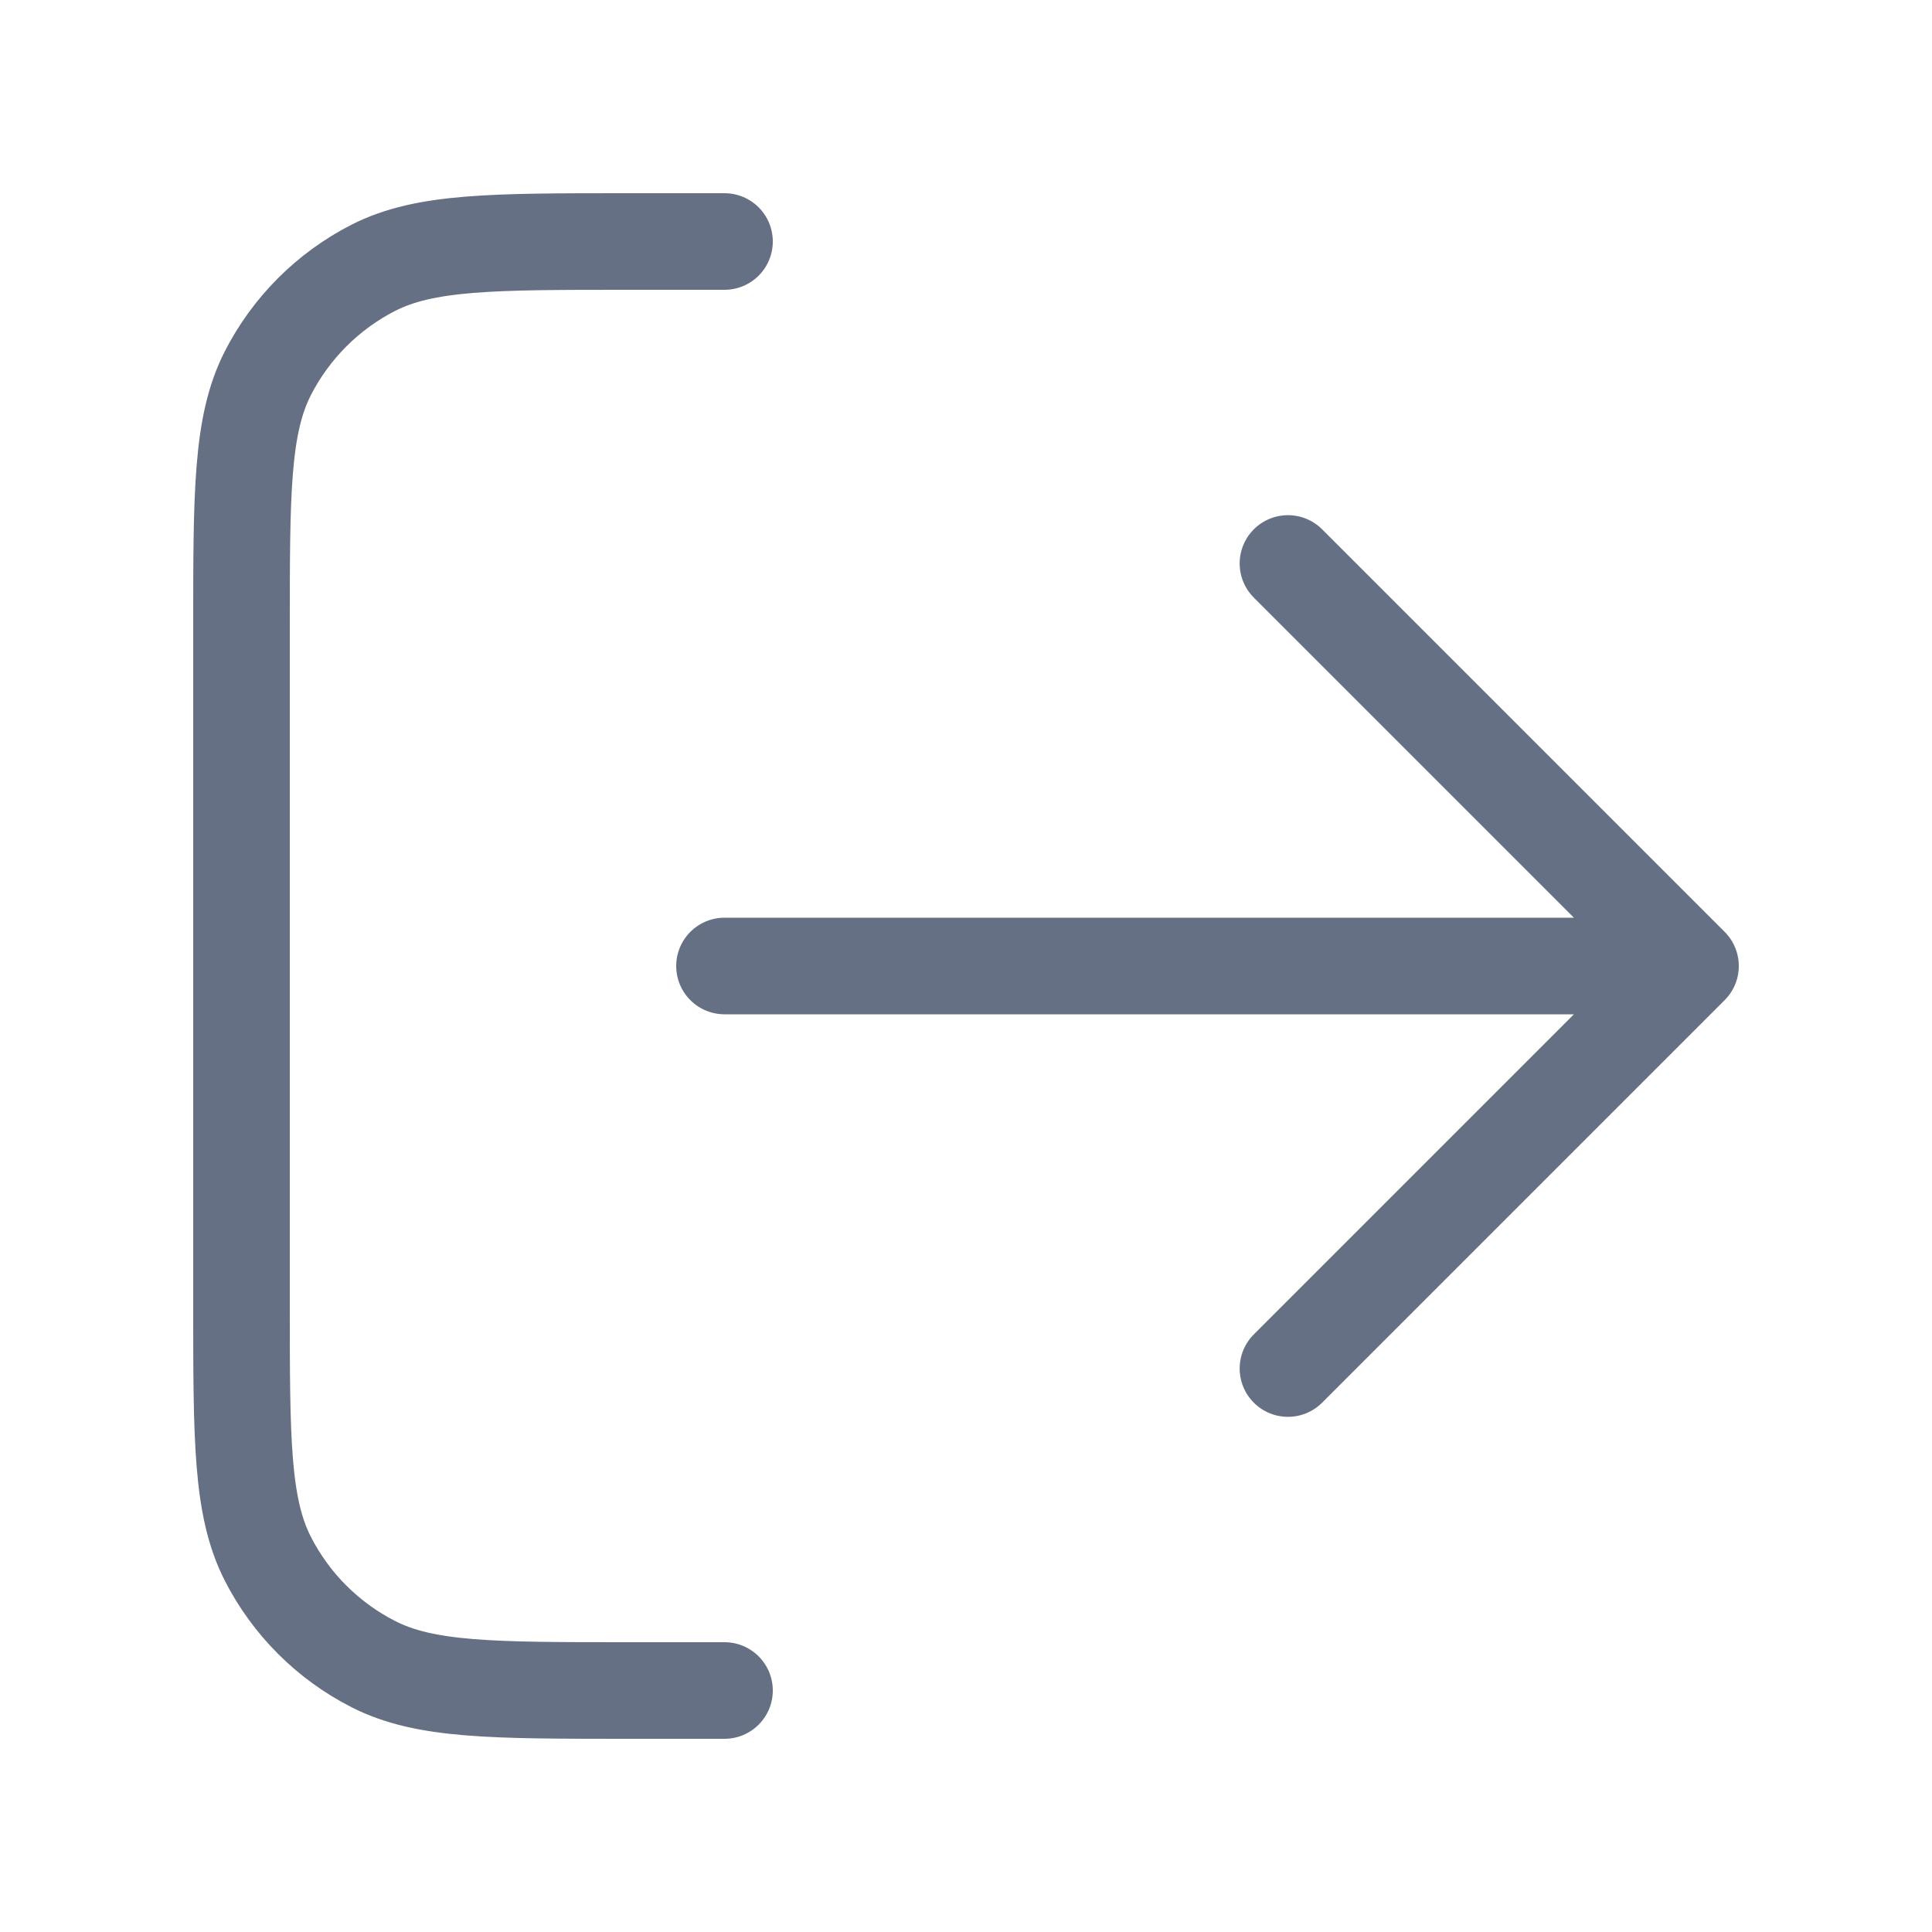
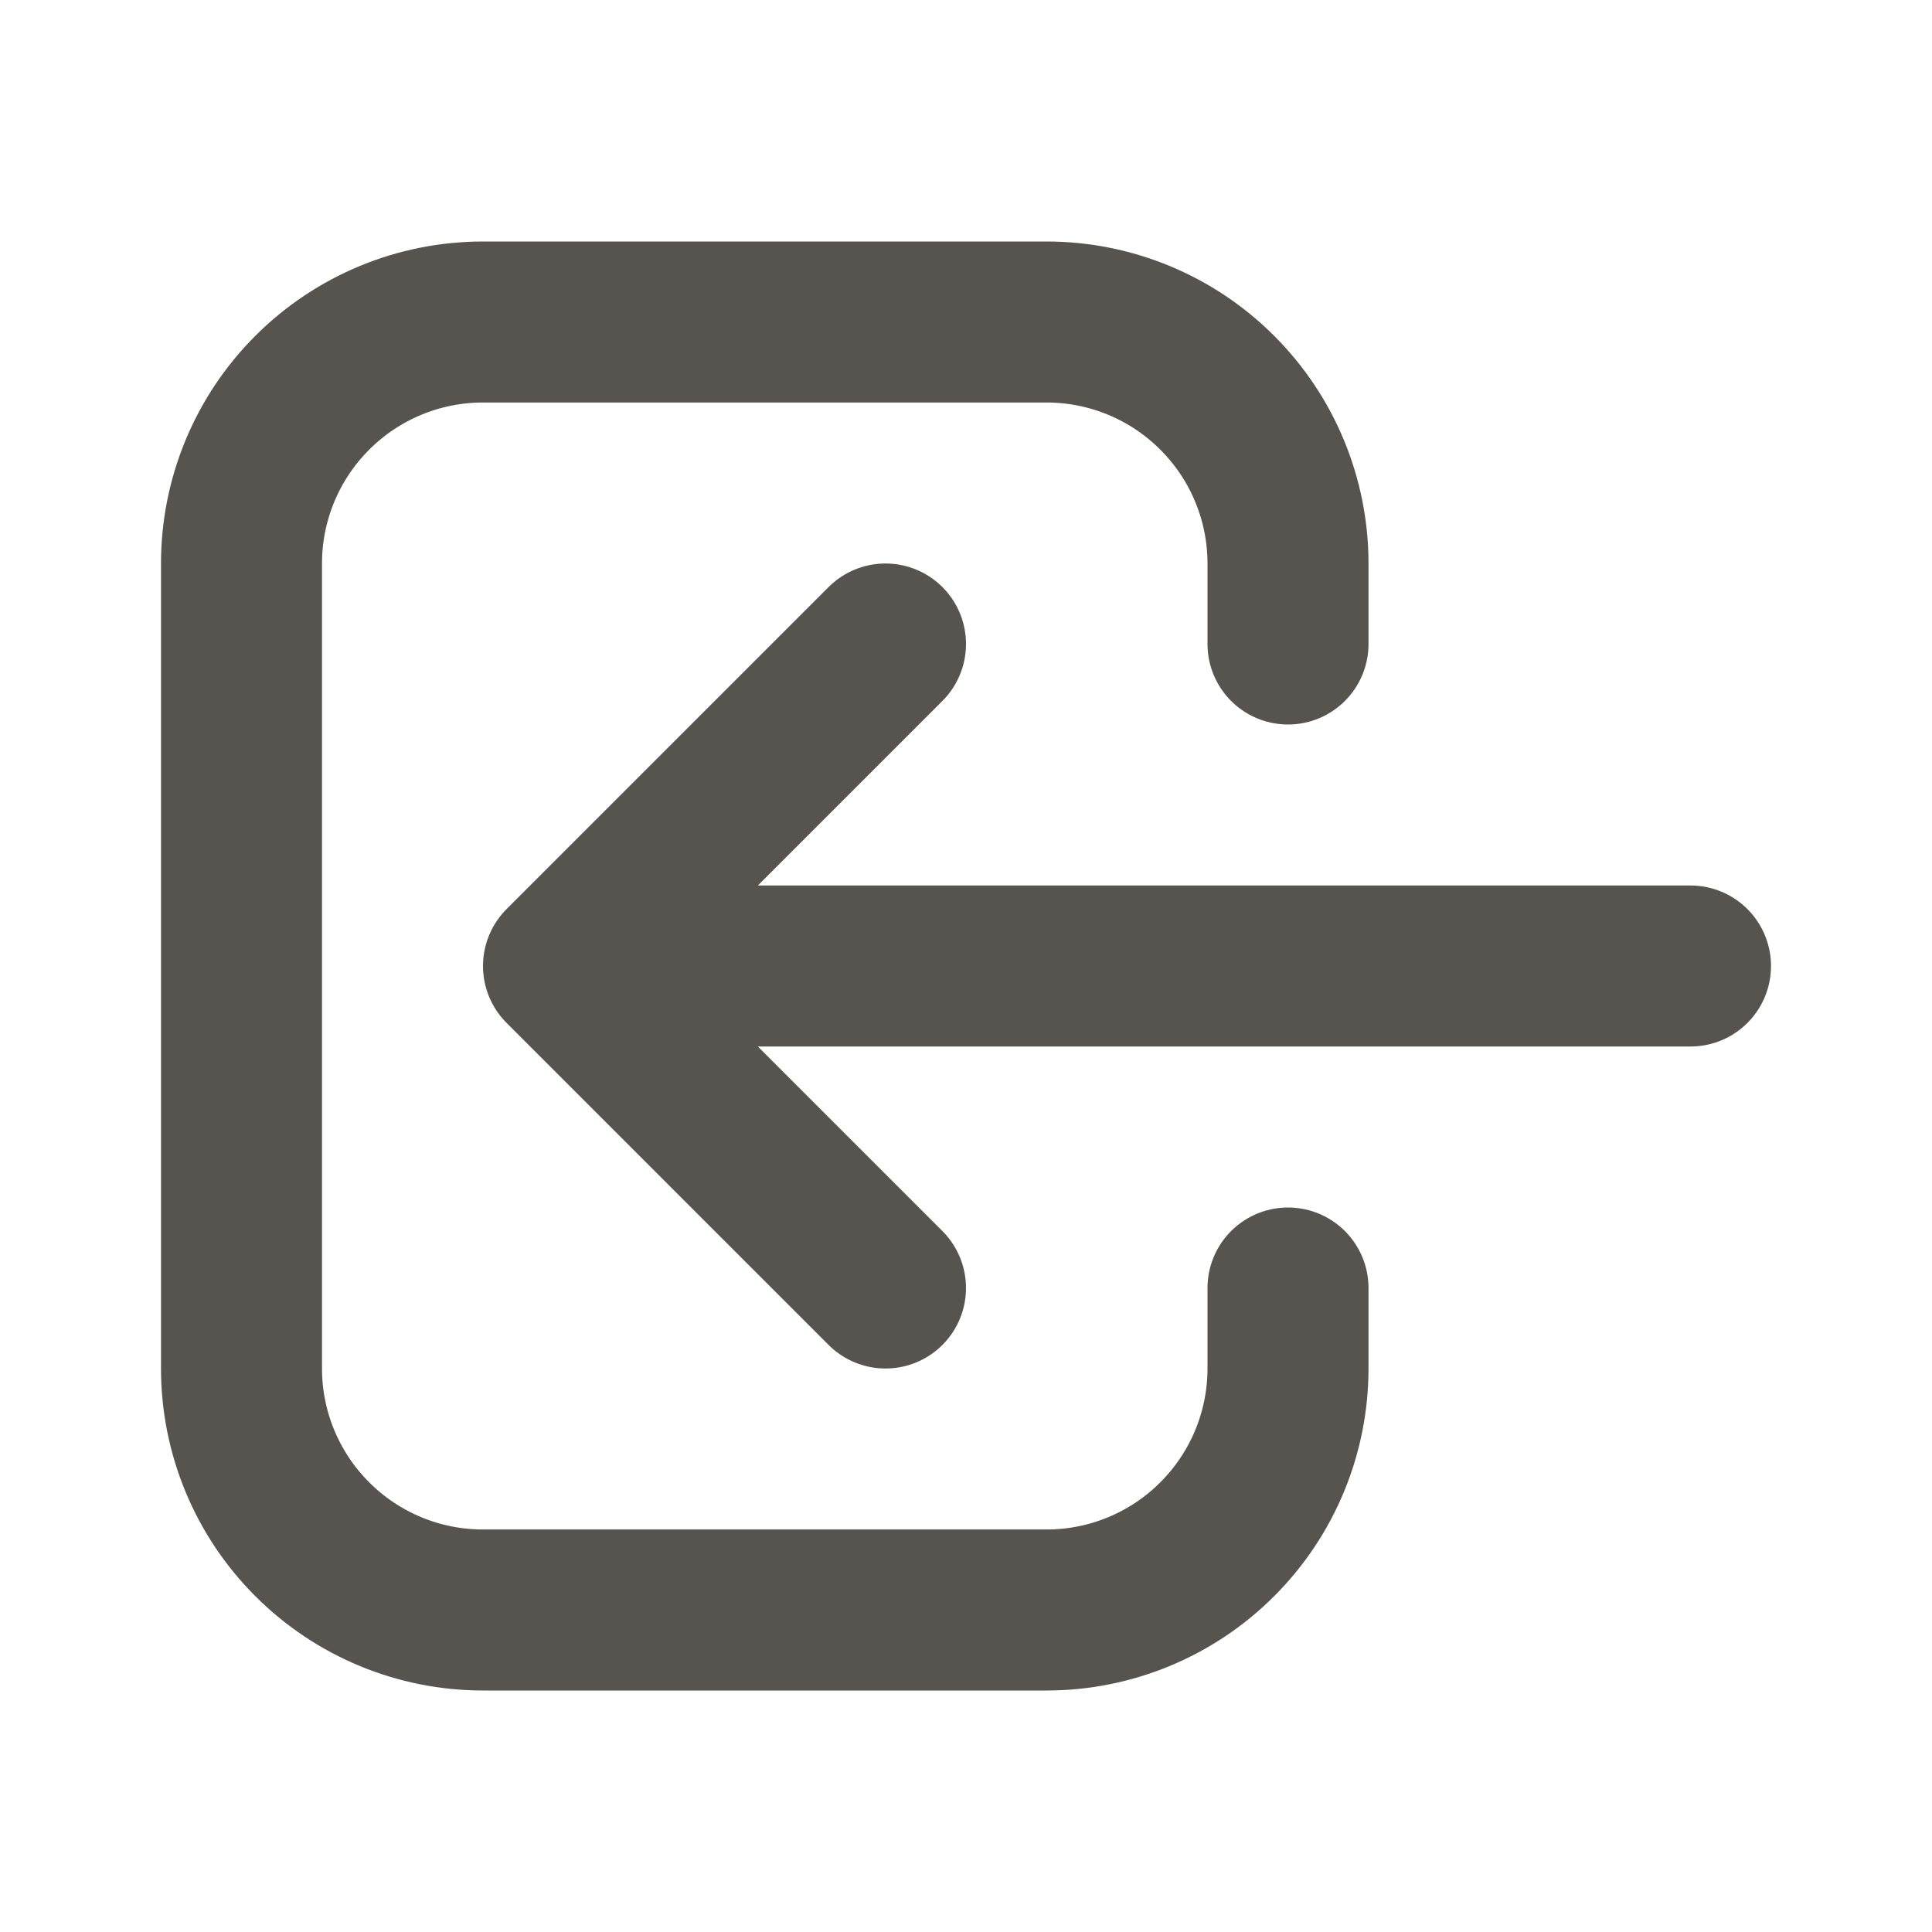
- <svg xmlns="http://www.w3.org/2000/svg" width="20" height="20" viewBox="0 0 20 20" fill="none">
-   <path d="M13.333 14.167L17.5 10M17.5 10L13.333 5.833M17.5 10H7.5M7.5 2.5H6.5C5.1 2.5 4.4 2.5 3.865 2.772C3.395 3.012 3.012 3.395 2.772 3.865C2.5 4.4 2.5 5.1 2.5 6.5V13.5C2.5 14.9 2.5 15.6 2.772 16.135C3.012 16.605 3.395 16.988 3.865 17.227C4.4 17.5 5.1 17.5 6.5 17.5H7.5" stroke="#667085" strokeWidth="1.667" stroke-linecap="round" strokeLinejoin="round" />
+ <svg xmlns="http://www.w3.org/2000/svg" width="24" height="24" viewBox="0 0 24 24" fill="none">
+   <path d="M11 16L7 12M7 12L11 8M7 12H21M16 16V17C16 17.796 15.684 18.559 15.121 19.121C14.559 19.684 13.796 20 13 20H6C5.204 20 4.441 19.684 3.879 19.121C3.316 18.559 3 17.796 3 17V7C3 6.204 3.316 5.441 3.879 4.879C4.441 4.316 5.204 4 6 4H13C13.796 4 14.559 4.316 15.121 4.879C15.684 5.441 16 6.204 16 7V8" stroke="#57534E" stroke-width="2" stroke-linecap="round" stroke-linejoin="round" />
</svg>
